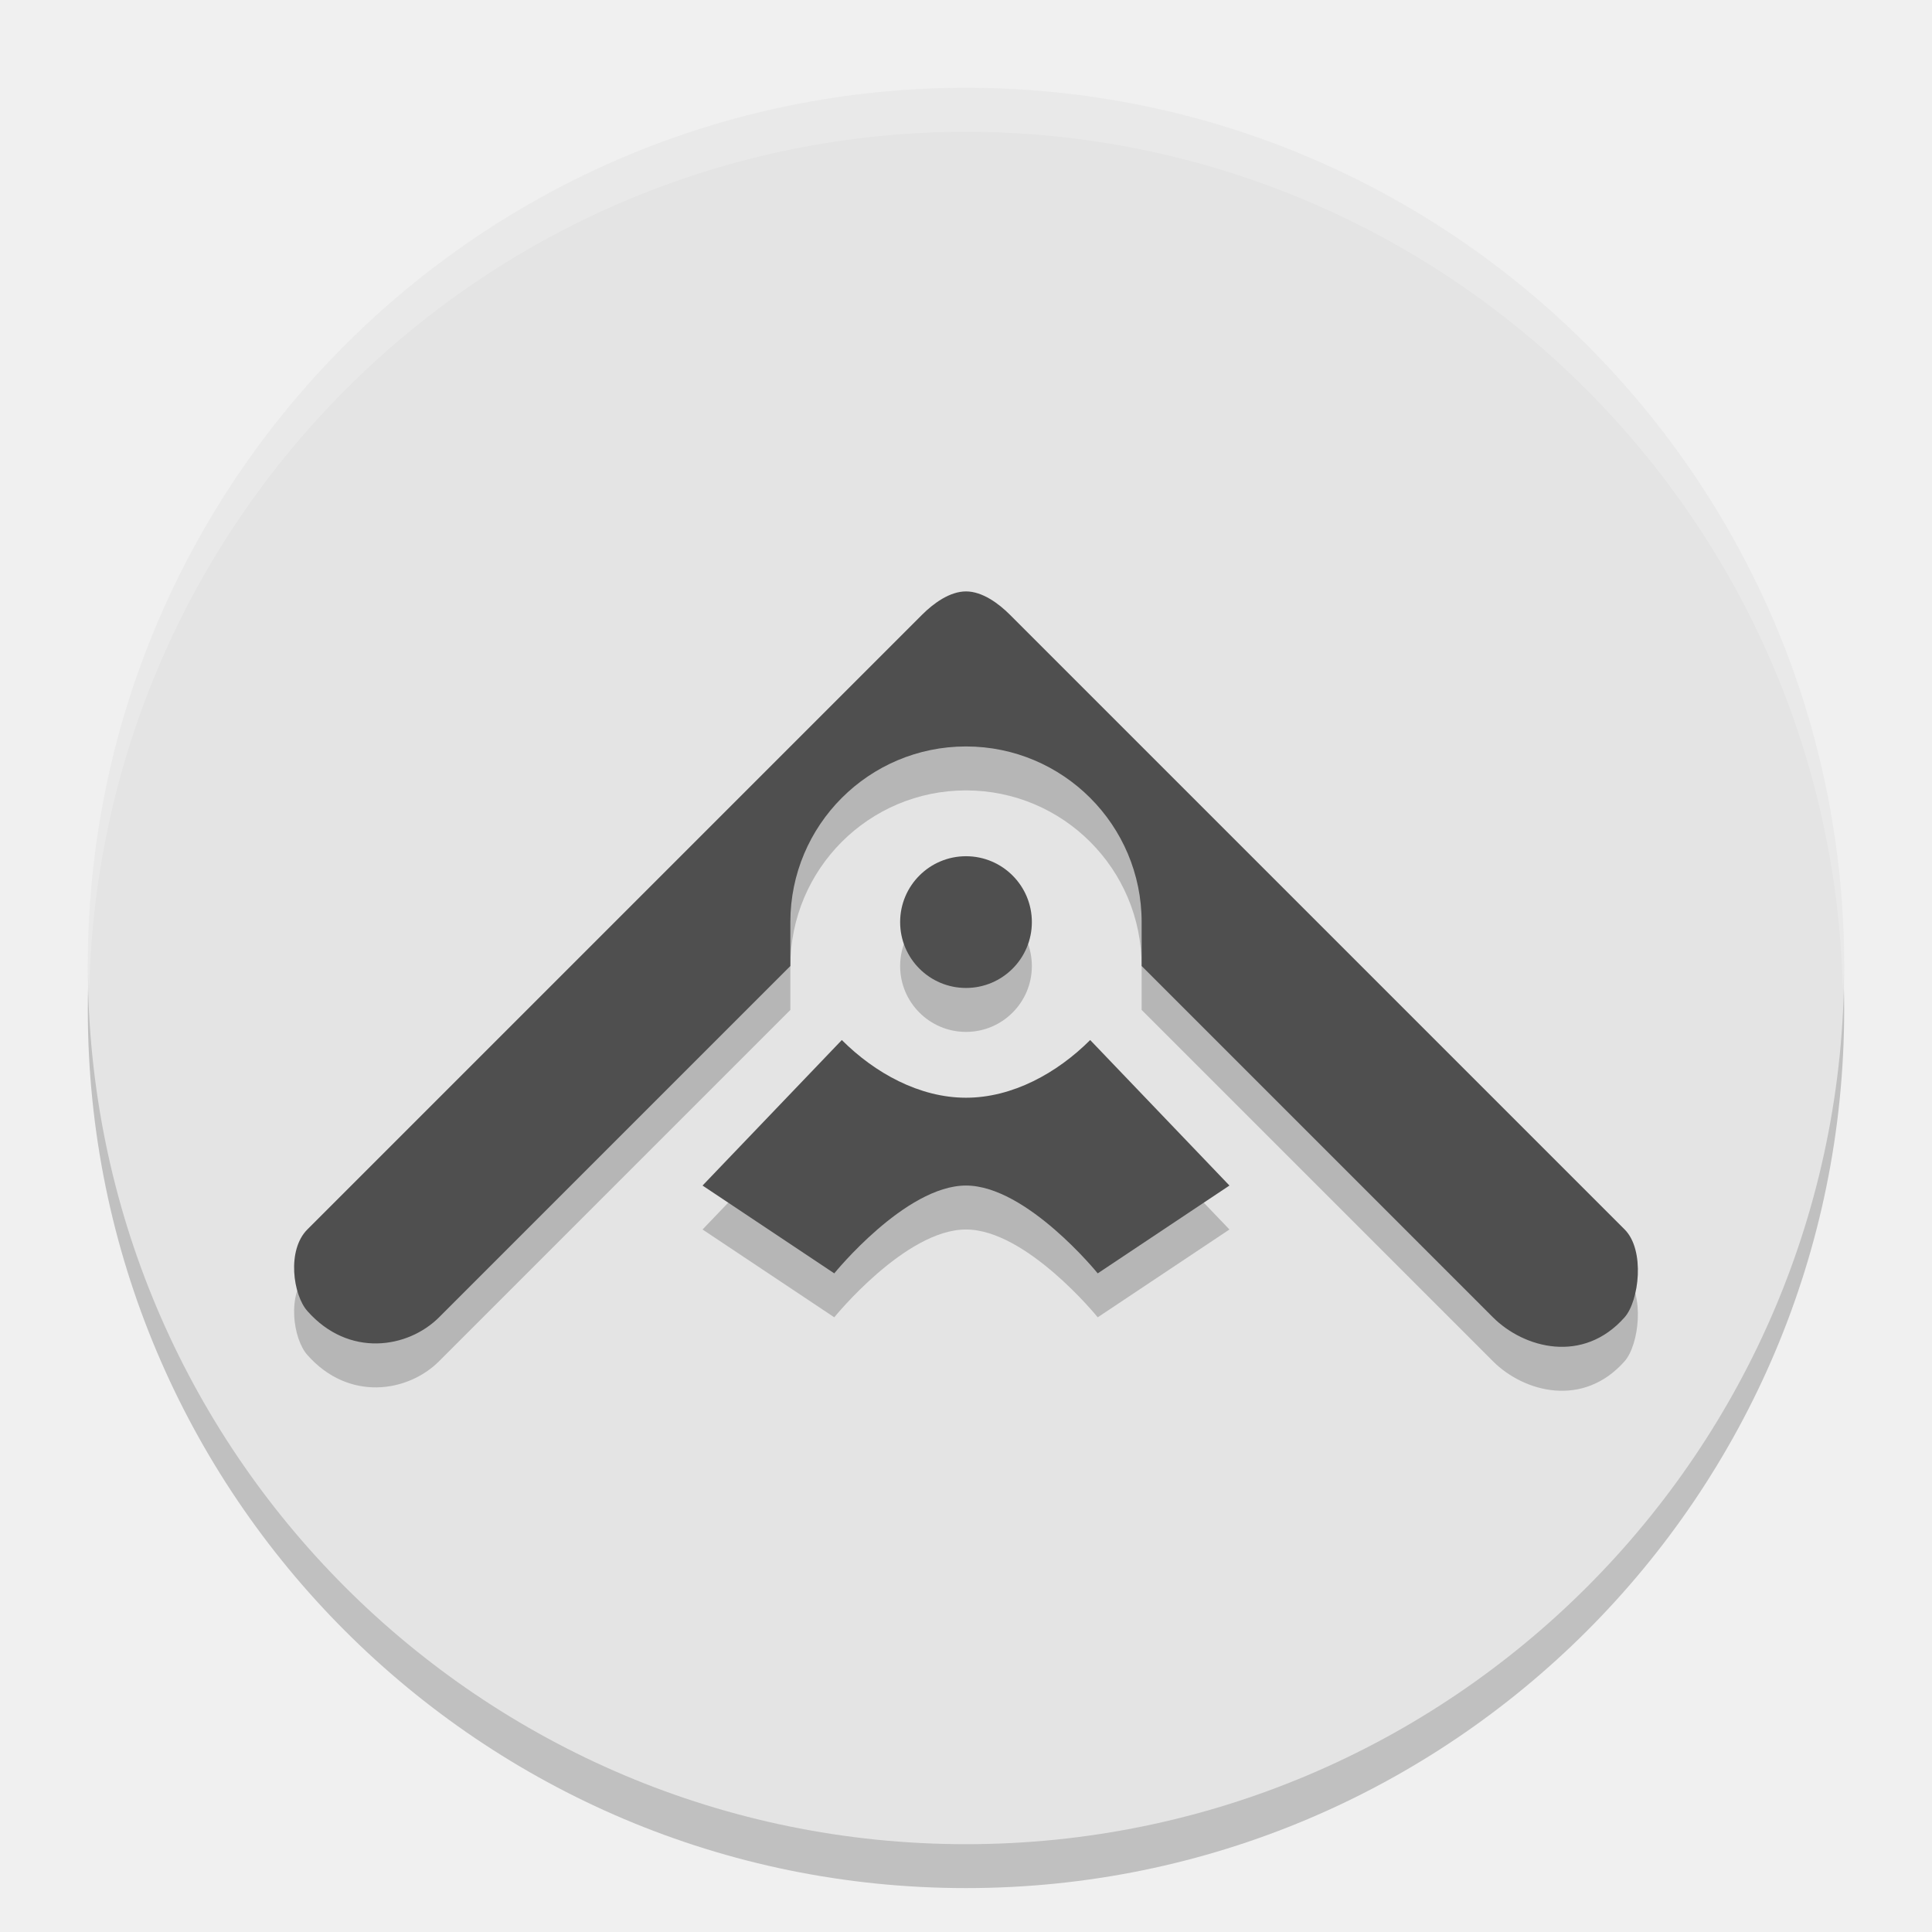
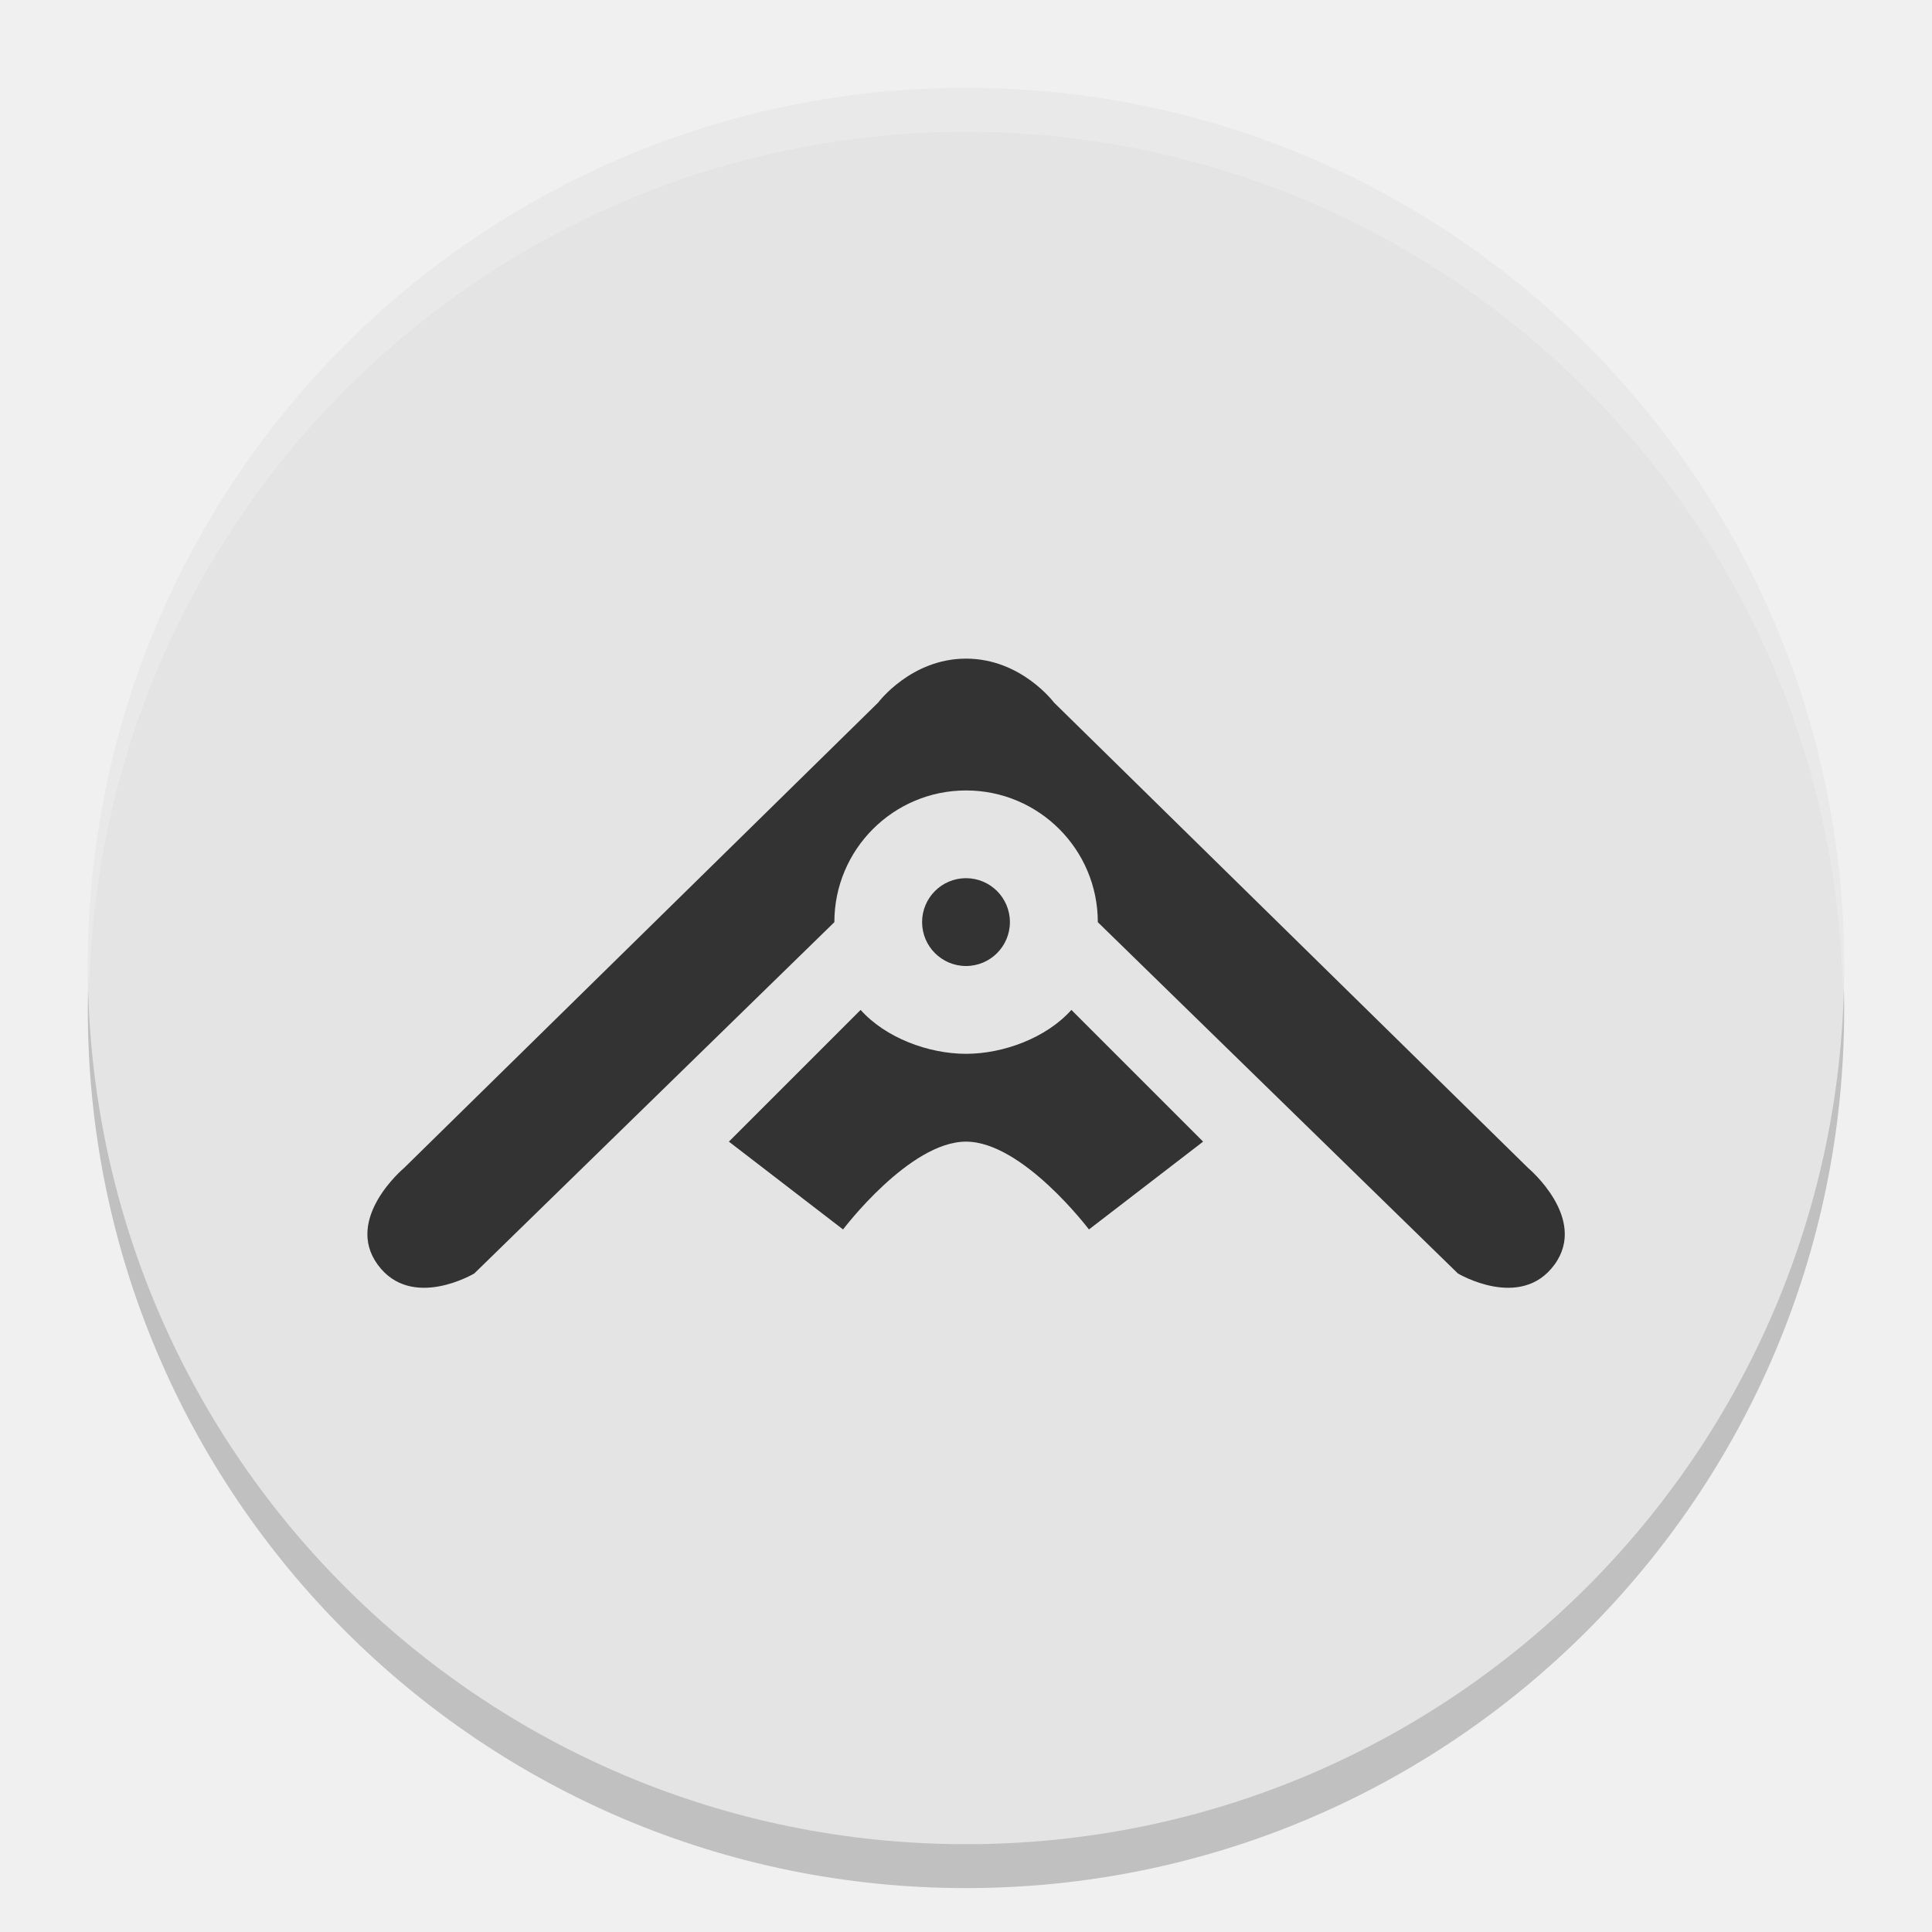
<svg xmlns="http://www.w3.org/2000/svg" width="22" height="22" version="1.1">
  <circle cx="11" cy="11.5" r="10" style="opacity:.2" />
  <circle cx="11" cy="11" r="10" style="fill:#e4e4e4" />
  <path d="M 11,1 A 10,10 0 0 0 1,11 10,10 0 0 0 1.016,11.25 10,10 0 0 1 11,1.5 10,10 0 0 1 20.984,11.25 10,10 0 0 0 21,11 10,10 0 0 0 11,1 Z" style="fill:#ffffff;opacity:.2" />
-   <g transform="matrix(.5 0 0 .5 -1 -.499537)" style="opacity:.2">
-     <circle cx="24" cy="23" r="1.5" />
-     <path d="m24.002 15.469c-0.371-5.91e-4 -0.742 0.271-1.002 0.531l-14 14c-0.471 0.471-0.328 1.487 0 1.858 0.946 1.07 2.293 0.849 3 0.142l8-8s-5.7e-5 -0.082 0-1c0-2.209 1.791-4 4-4s4 1.791 4 4c5.7e-5 0.918 0 1 0 1l8 8c0.707 0.707 2.054 1.07 3 0 0.328-0.371 0.471-1.529 0-2l-14-14c-0.257-0.257-0.627-0.53-0.998-0.531z" />
-     <path d="m21.172 25.686-3.172 3.314 3 2s1.621-2 3-2 3 2 3 2l3-2-3.172-3.314c-0.75 0.75-1.767 1.314-2.828 1.314-1.061-1.6e-4 -2.078-0.564-2.828-1.314z" />
-   </g>
-   <g transform="matrix(.5 0 0 .5 -1 -1)">
-     <circle cx="24" cy="23" r="1.5" style="fill:#4f4f4f" />
-     <path d="m24.002 15.469c-0.371-5.91e-4 -0.742 0.271-1.002 0.531l-14 14c-0.471 0.471-0.328 1.487 0 1.858 0.946 1.07 2.293 0.849 3 0.142l8-8s-5.7e-5 -0.082 0-1c0-2.209 1.791-4 4-4s4 1.791 4 4c5.7e-5 0.918 0 1 0 1l8 8c0.707 0.707 2.054 1.07 3 0 0.328-0.371 0.471-1.529 0-2l-14-14c-0.257-0.257-0.627-0.53-0.998-0.531z" style="fill:#4f4f4f" />
-     <path d="m21.172 25.686-3.172 3.314 3 2s1.621-2 3-2 3 2 3 2l3-2-3.172-3.314c-0.75 0.75-1.767 1.314-2.828 1.314-1.061-1.6e-4 -2.078-0.564-2.828-1.314z" style="fill:#4f4f4f" />
-   </g>
+   <circle cx="11" cy="10.5" r=".5" style="fill:#333333" />
+   <path d="m11 7.5c-0.627 0-1 0.5-1 0.5l-5.4 5.301s-0.684 0.573-0.299 1.1c0.385 0.527 1.1 0.1 1.1 0.1l4.1-4a1.5 1.5 0 0 1 1.5-1.5 1.5 1.5 0 0 1 1.5 1.5l4.1 4s0.714 0.427 1.1-0.1c0.385-0.527-0.299-1.1-0.299-1.1l-5.4-5.301s-0.373-0.5-1-0.5z" style="fill:#333333" />
+   <path d="m8.3 13 1.3 1s0.755-1 1.4-1 1.4 1 1.4 1l1.3-1-1.5-1.5c-0.284 0.318-0.773 0.5-1.2 0.5-0.427-2.41e-4 -0.916-0.182-1.2-0.5z" style="fill:#333333" />
</svg>
